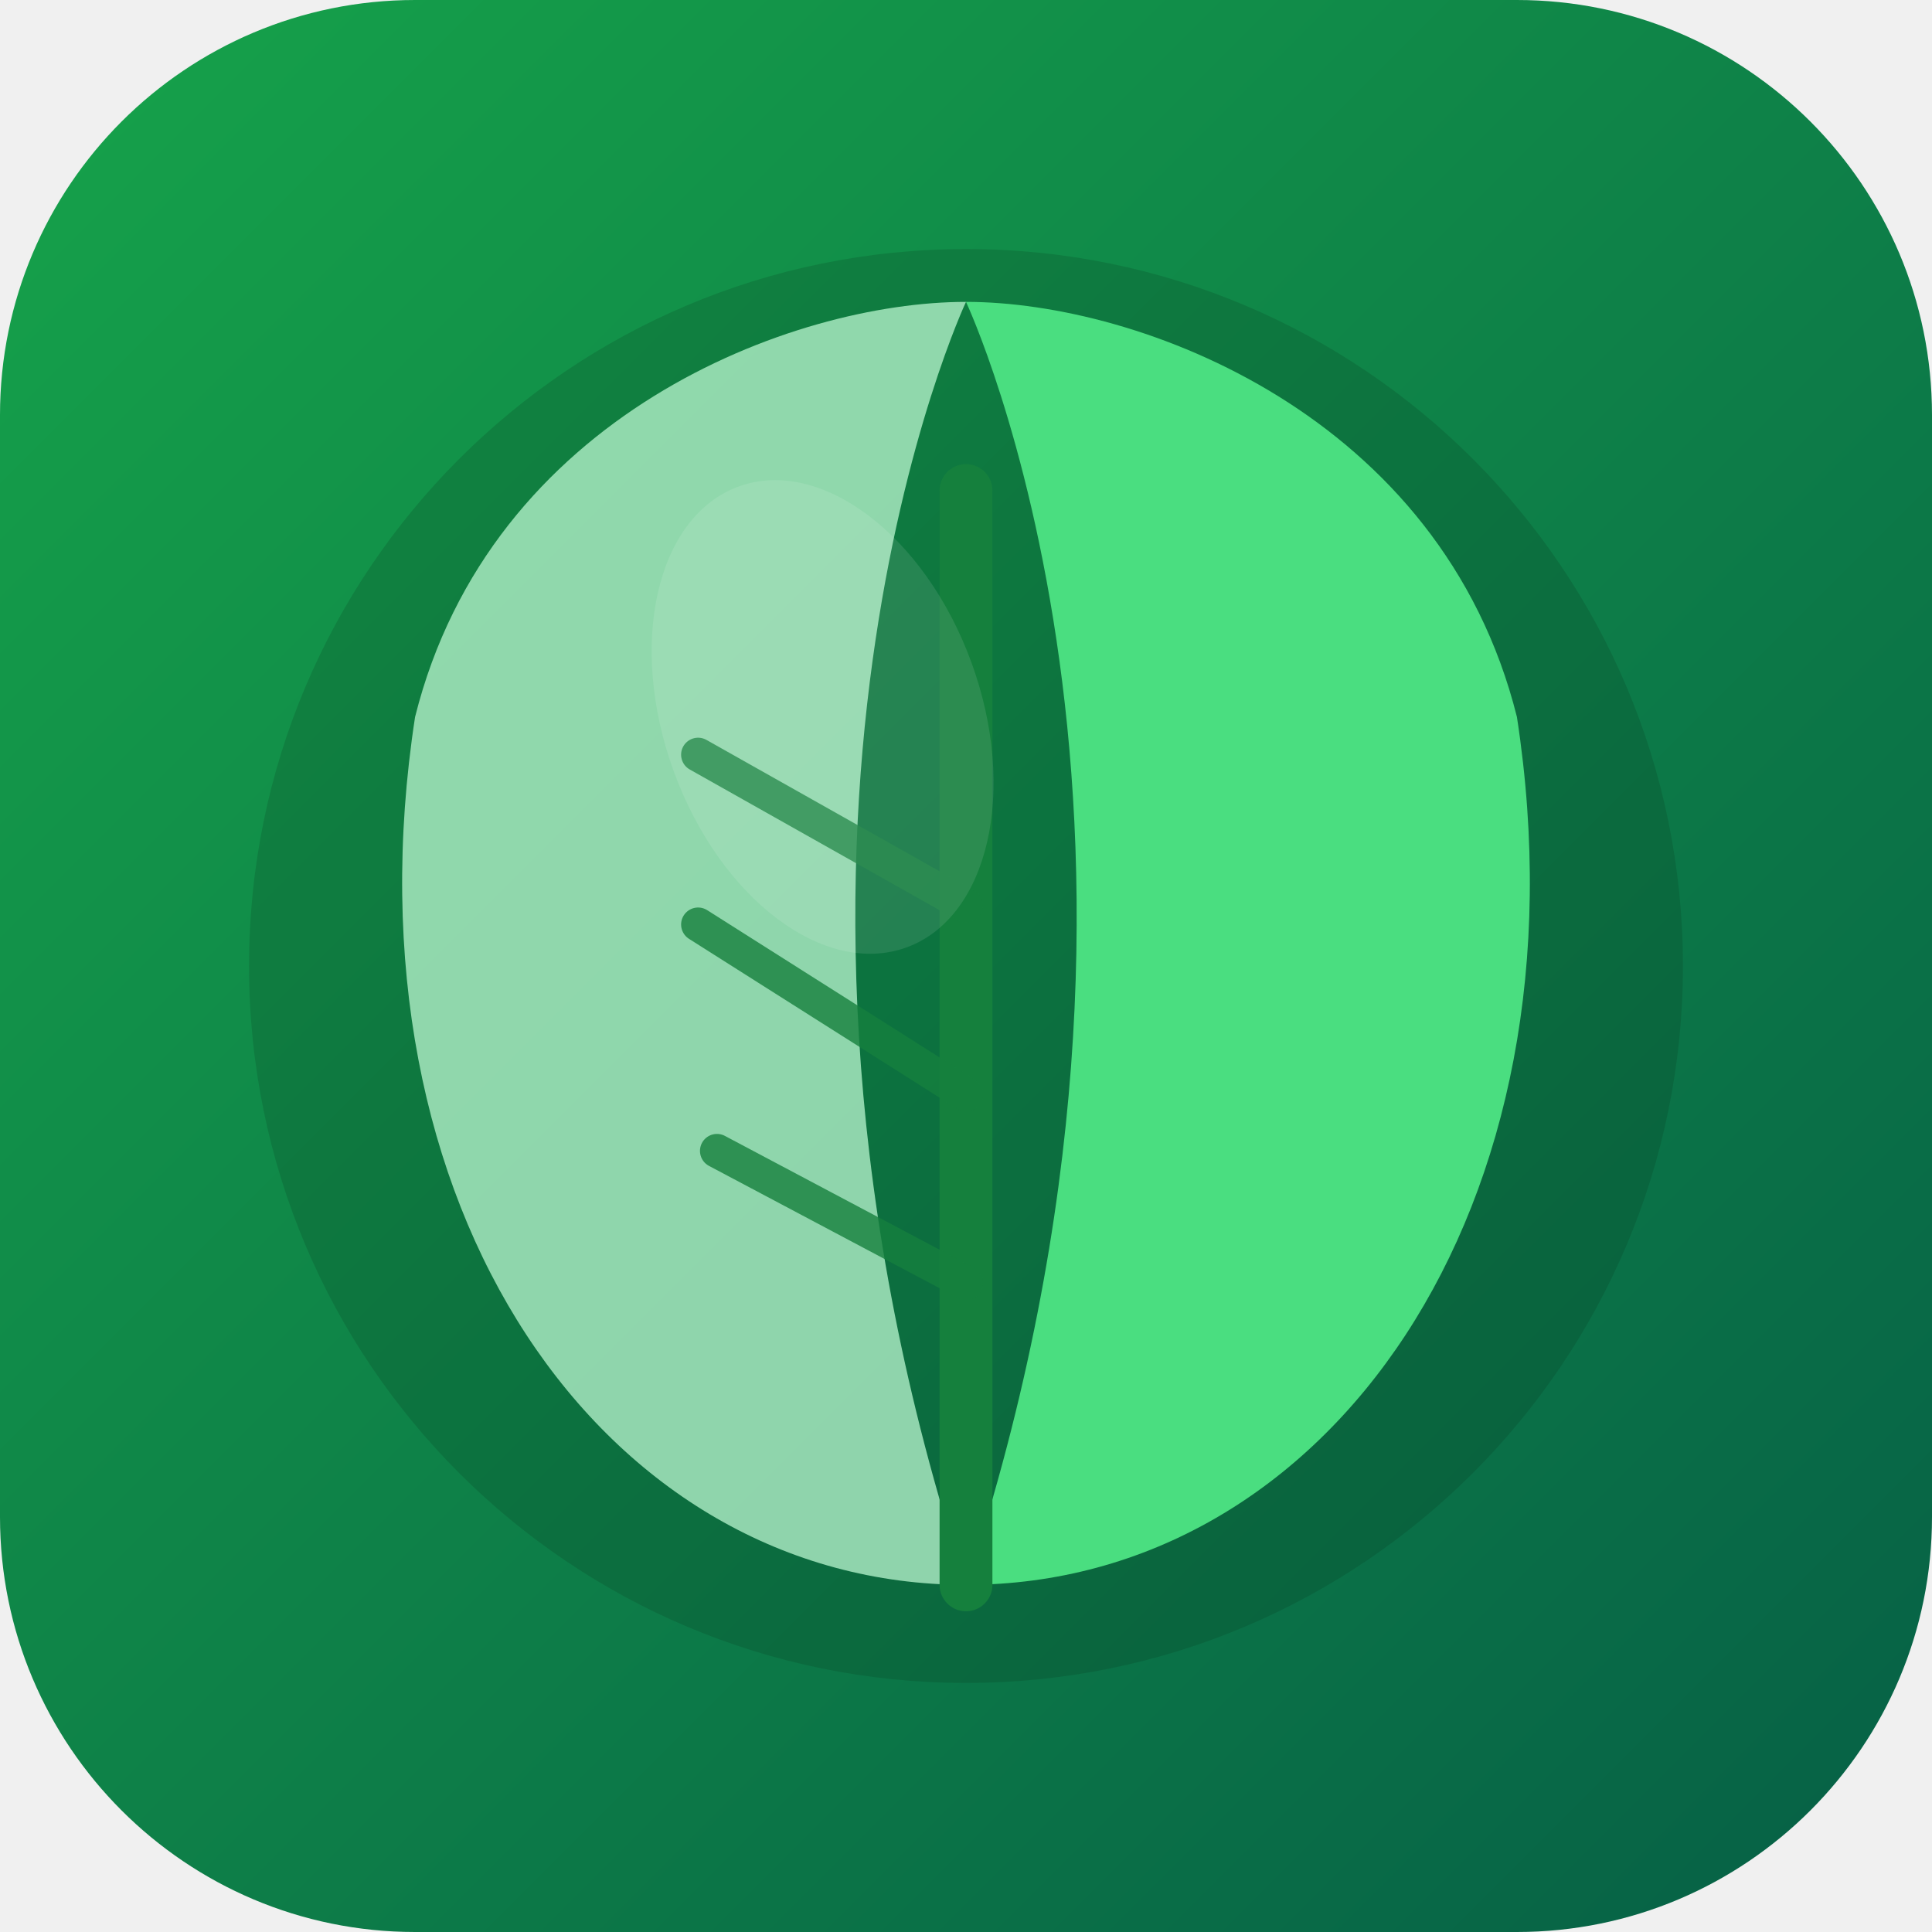
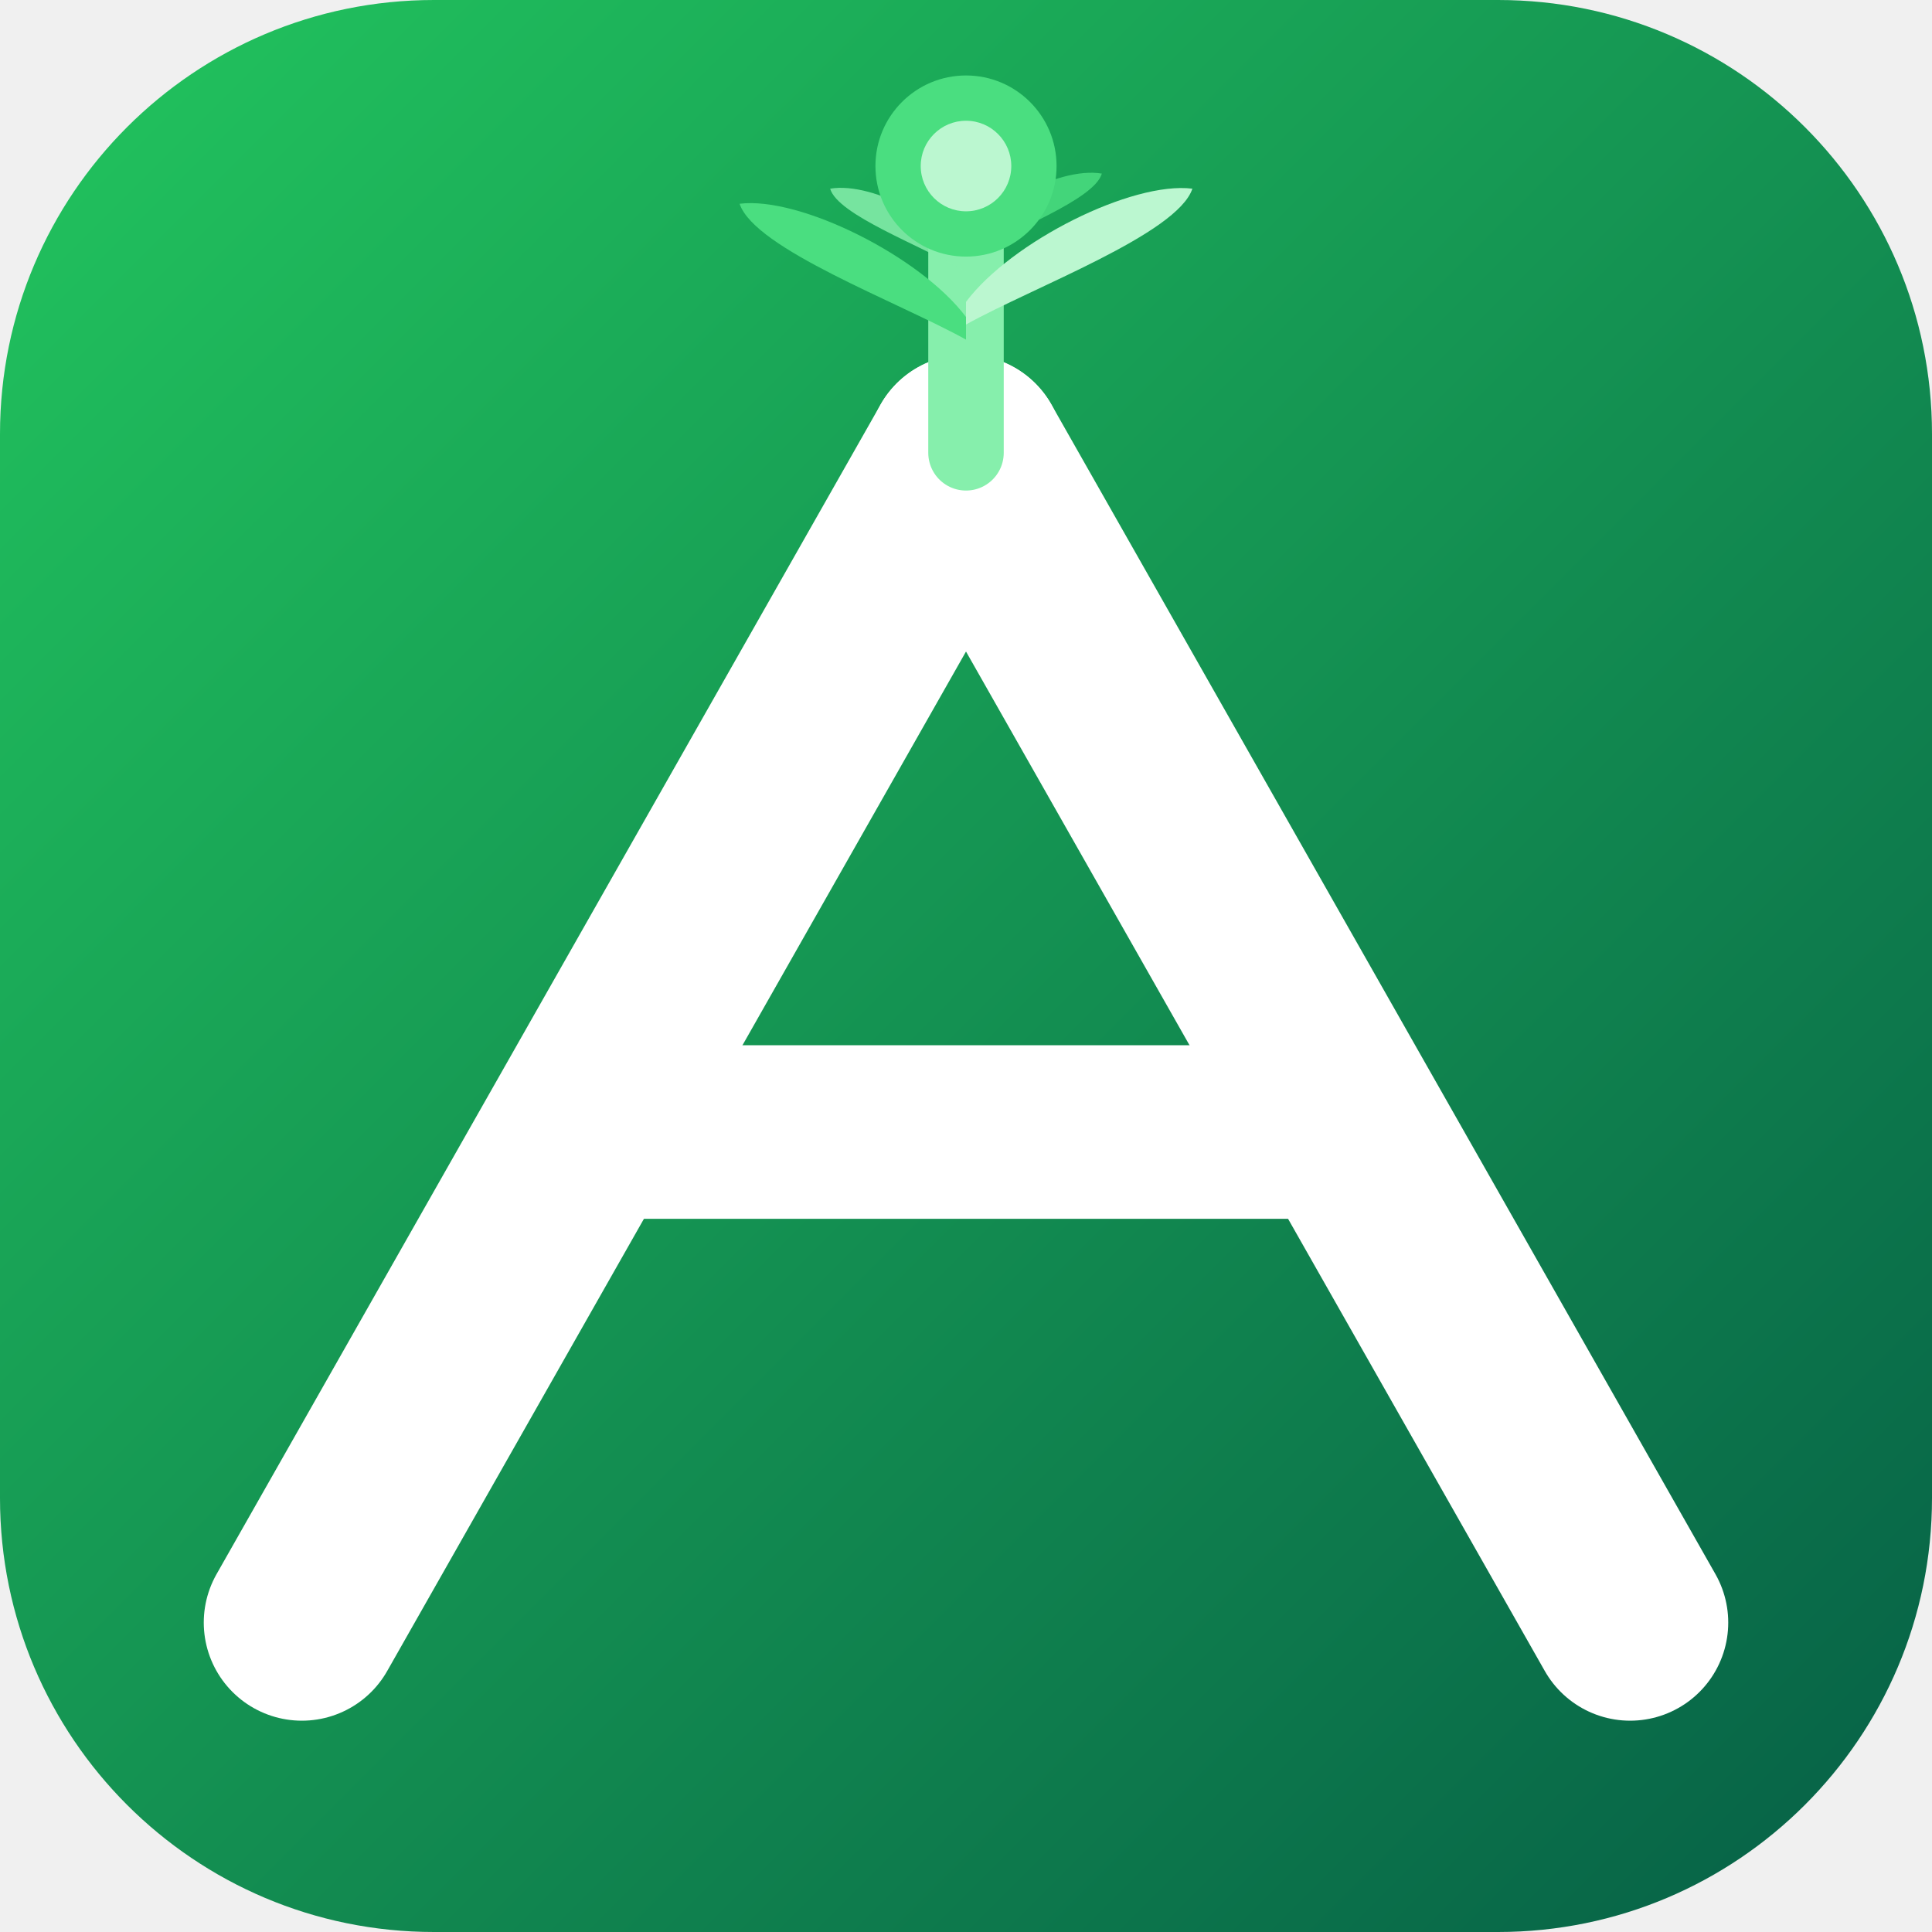
<svg xmlns="http://www.w3.org/2000/svg" viewBox="0 0 512 512">
  <defs>
    <linearGradient id="bg" x1="0" y1="0" x2="512" y2="512" gradientUnits="userSpaceOnUse">
-       <stop offset="0%" stop-color="#16a34a" />
+       <stop offset="0%" stop-color="#22c55e" />
      <stop offset="100%" stop-color="#065f46" />
    </linearGradient>
  </defs>
-   <rect width="512" height="512" rx="110" fill="url(#bg)" />
-   <circle cx="256" cy="256" r="190" fill="#052e16" opacity="0.18" />
-   <path d="M256 420 C160 420 90 320 110 190 C130 110 210 80 256 80 C256 80 190 220 256 420Z" fill="#bbf7d0" opacity="0.75" />
-   <path d="M256 420 C352 420 422 320 402 190 C382 110 302 80 256 80 C256 80 322 220 256 420Z" fill="#4ade80" />
-   <path d="M256 420 L256 130" stroke="#15803d" stroke-width="14" stroke-linecap="round" />
-   <path d="M256 290 L185 245" stroke="#15803d" stroke-width="9" stroke-linecap="round" opacity="0.8" />
-   <path d="M256 240 L185 200" stroke="#15803d" stroke-width="9" stroke-linecap="round" opacity="0.8" />
-   <path d="M256 340 L190 305" stroke="#15803d" stroke-width="9" stroke-linecap="round" opacity="0.8" />
-   <ellipse cx="218" cy="190" rx="42" ry="65" fill="white" opacity="0.10" transform="rotate(-20 218 190)" />
+   <rect width="512" height="512" rx="115" fill="url(#bg)" />
+   <line x1="80" y1="430" x2="256" y2="120" stroke="white" stroke-width="52" stroke-linecap="round" stroke-linejoin="round" />
+   <line x1="432" y1="430" x2="256" y2="120" stroke="white" stroke-width="52" stroke-linecap="round" stroke-linejoin="round" />
+   <line x1="152" y1="300" x2="360" y2="300" stroke="white" stroke-width="46" stroke-linecap="round" />
+   <line x1="256" y1="120" x2="256" y2="52" stroke="#86efac" stroke-width="20" stroke-linecap="round" />
+   <path d="M256 90 C238 80 200 66 196 54 C212 52 244 68 256 84Z" fill="#4ade80" />
+   <path d="M256 72 C244 65 222 57 220 50 C232 48 252 60 256 68Z" fill="#86efac" opacity="0.85" />
+   <path d="M256 86 C274 76 312 62 316 50 C300 48 268 64 256 80Z" fill="#bbf7d0" />
+   <path d="M256 68 C268 61 290 53 292 46 C280 44 260 56 256 64Z" fill="#4ade80" opacity="0.85" />
+   <circle cx="256" cy="44" r="24" fill="#4ade80" />
+   <circle cx="256" cy="44" r="12" fill="#bbf7d0" />
</svg>
